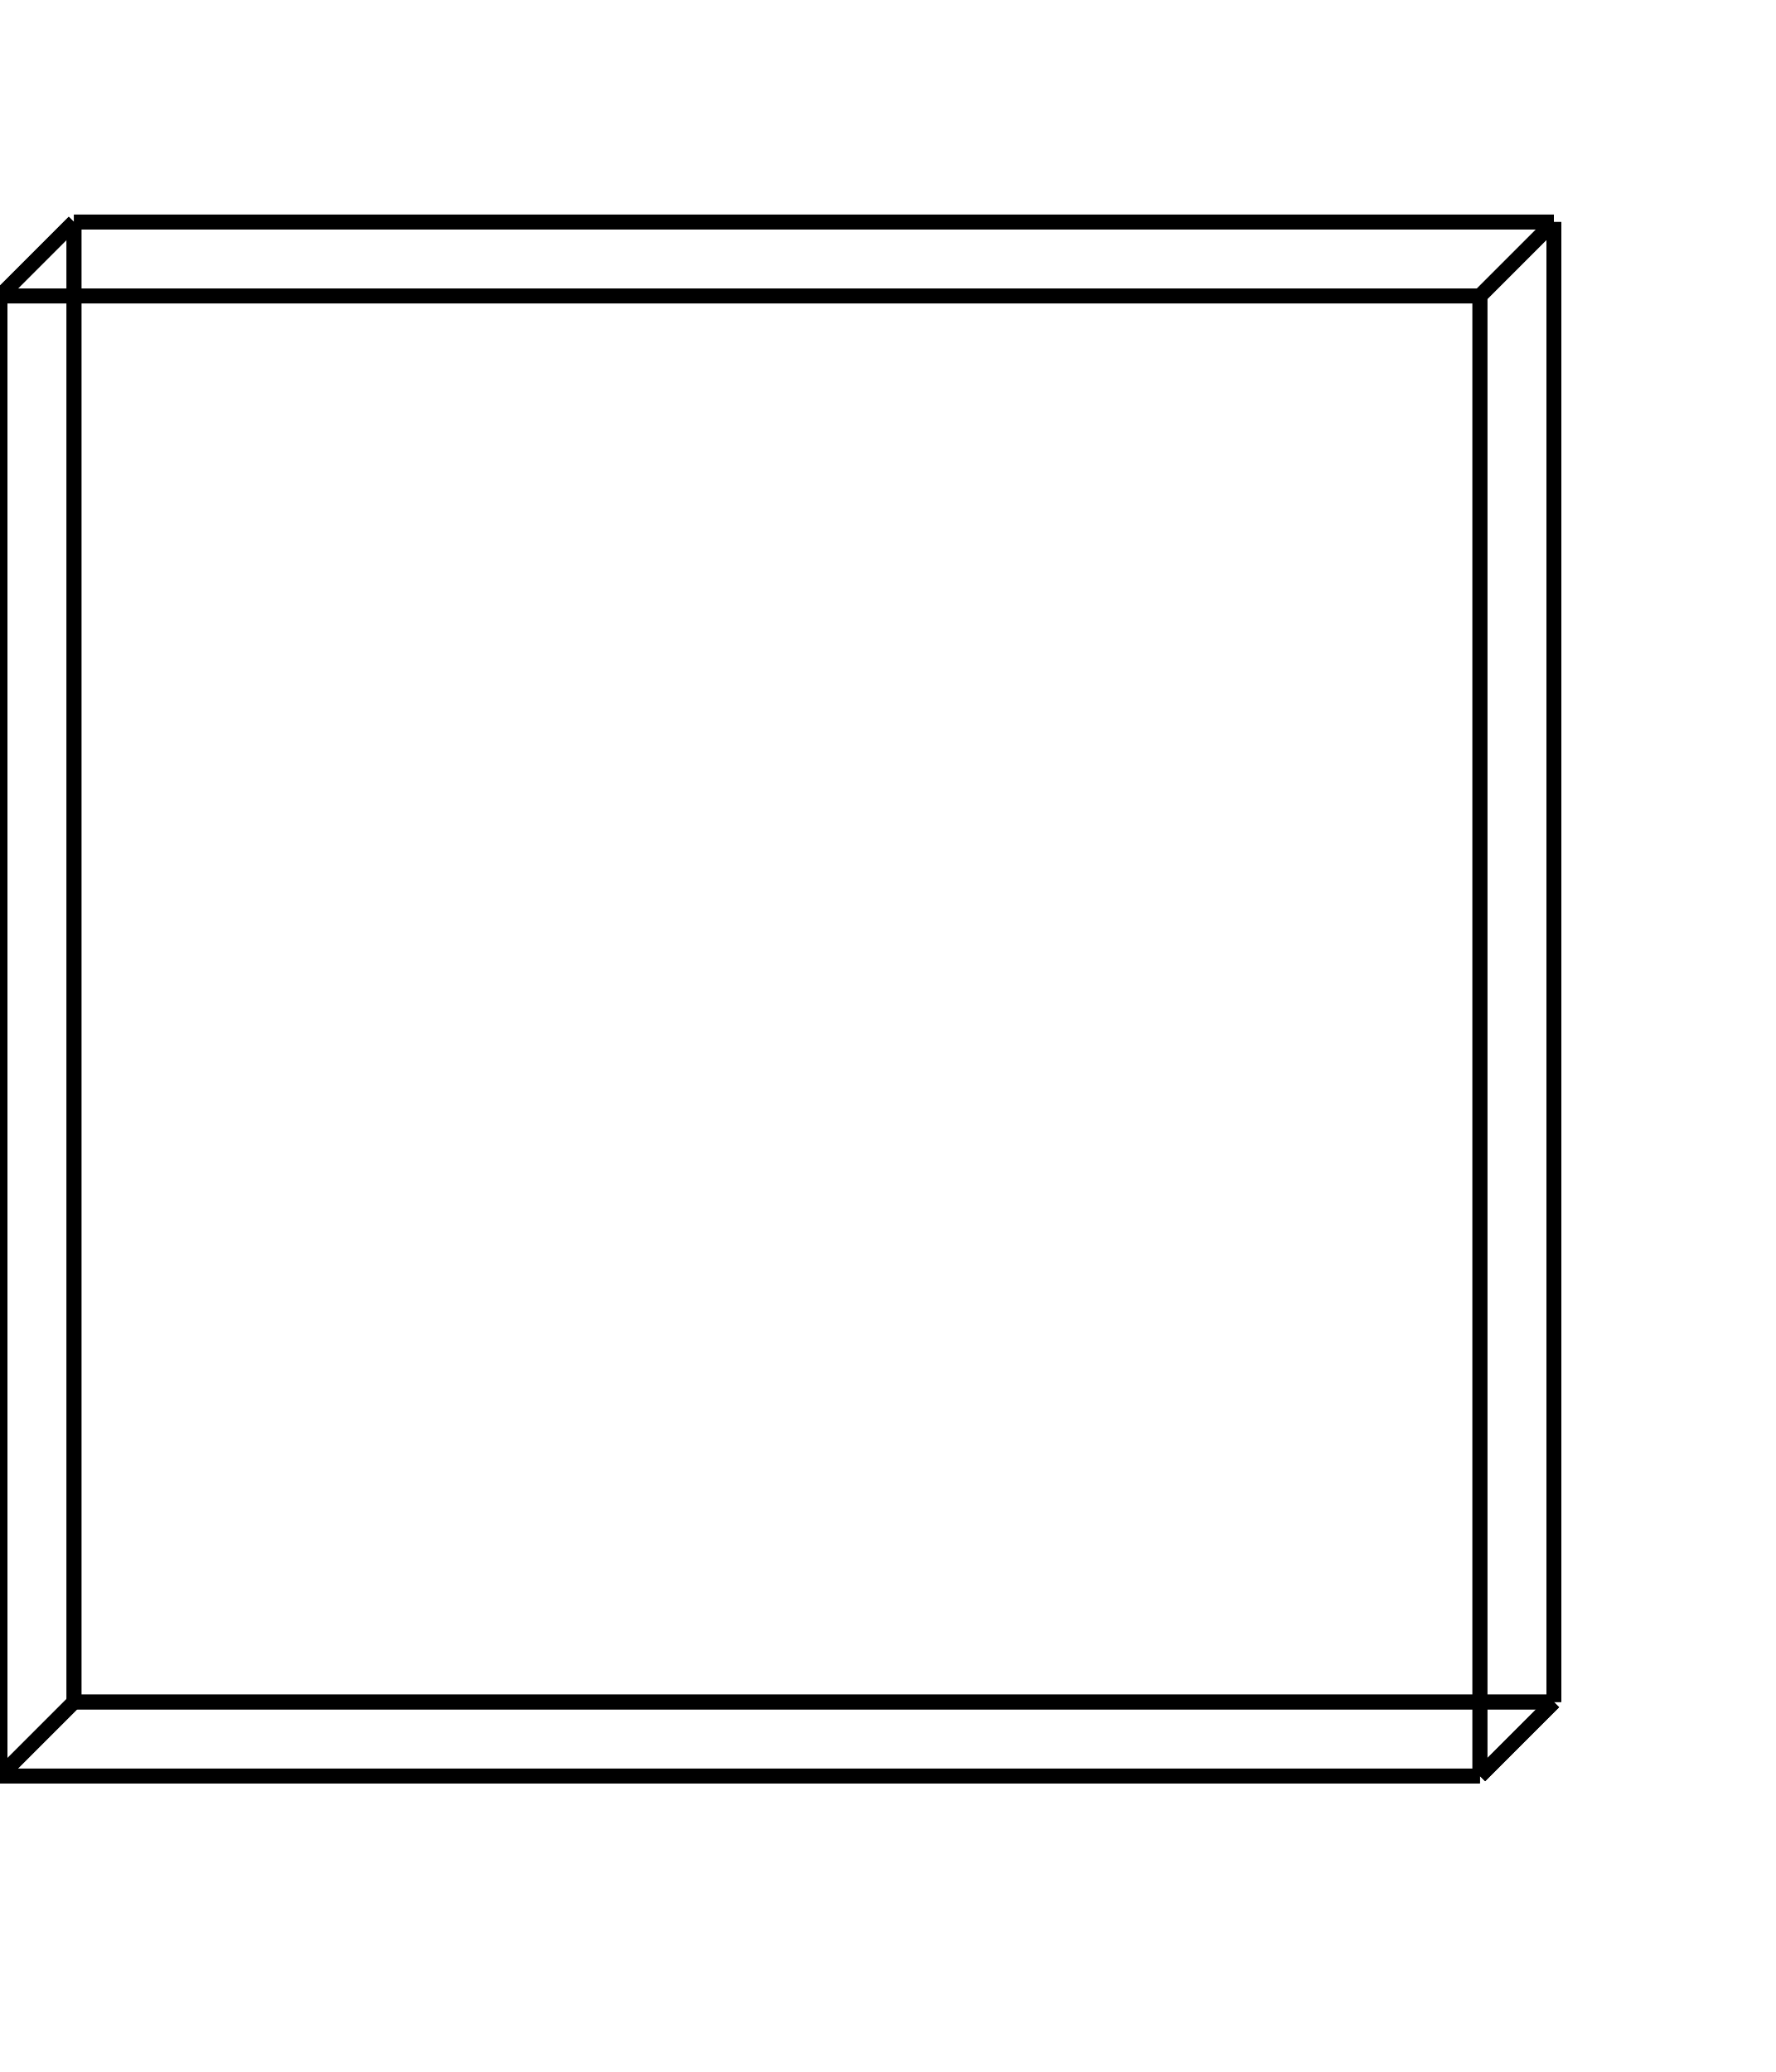
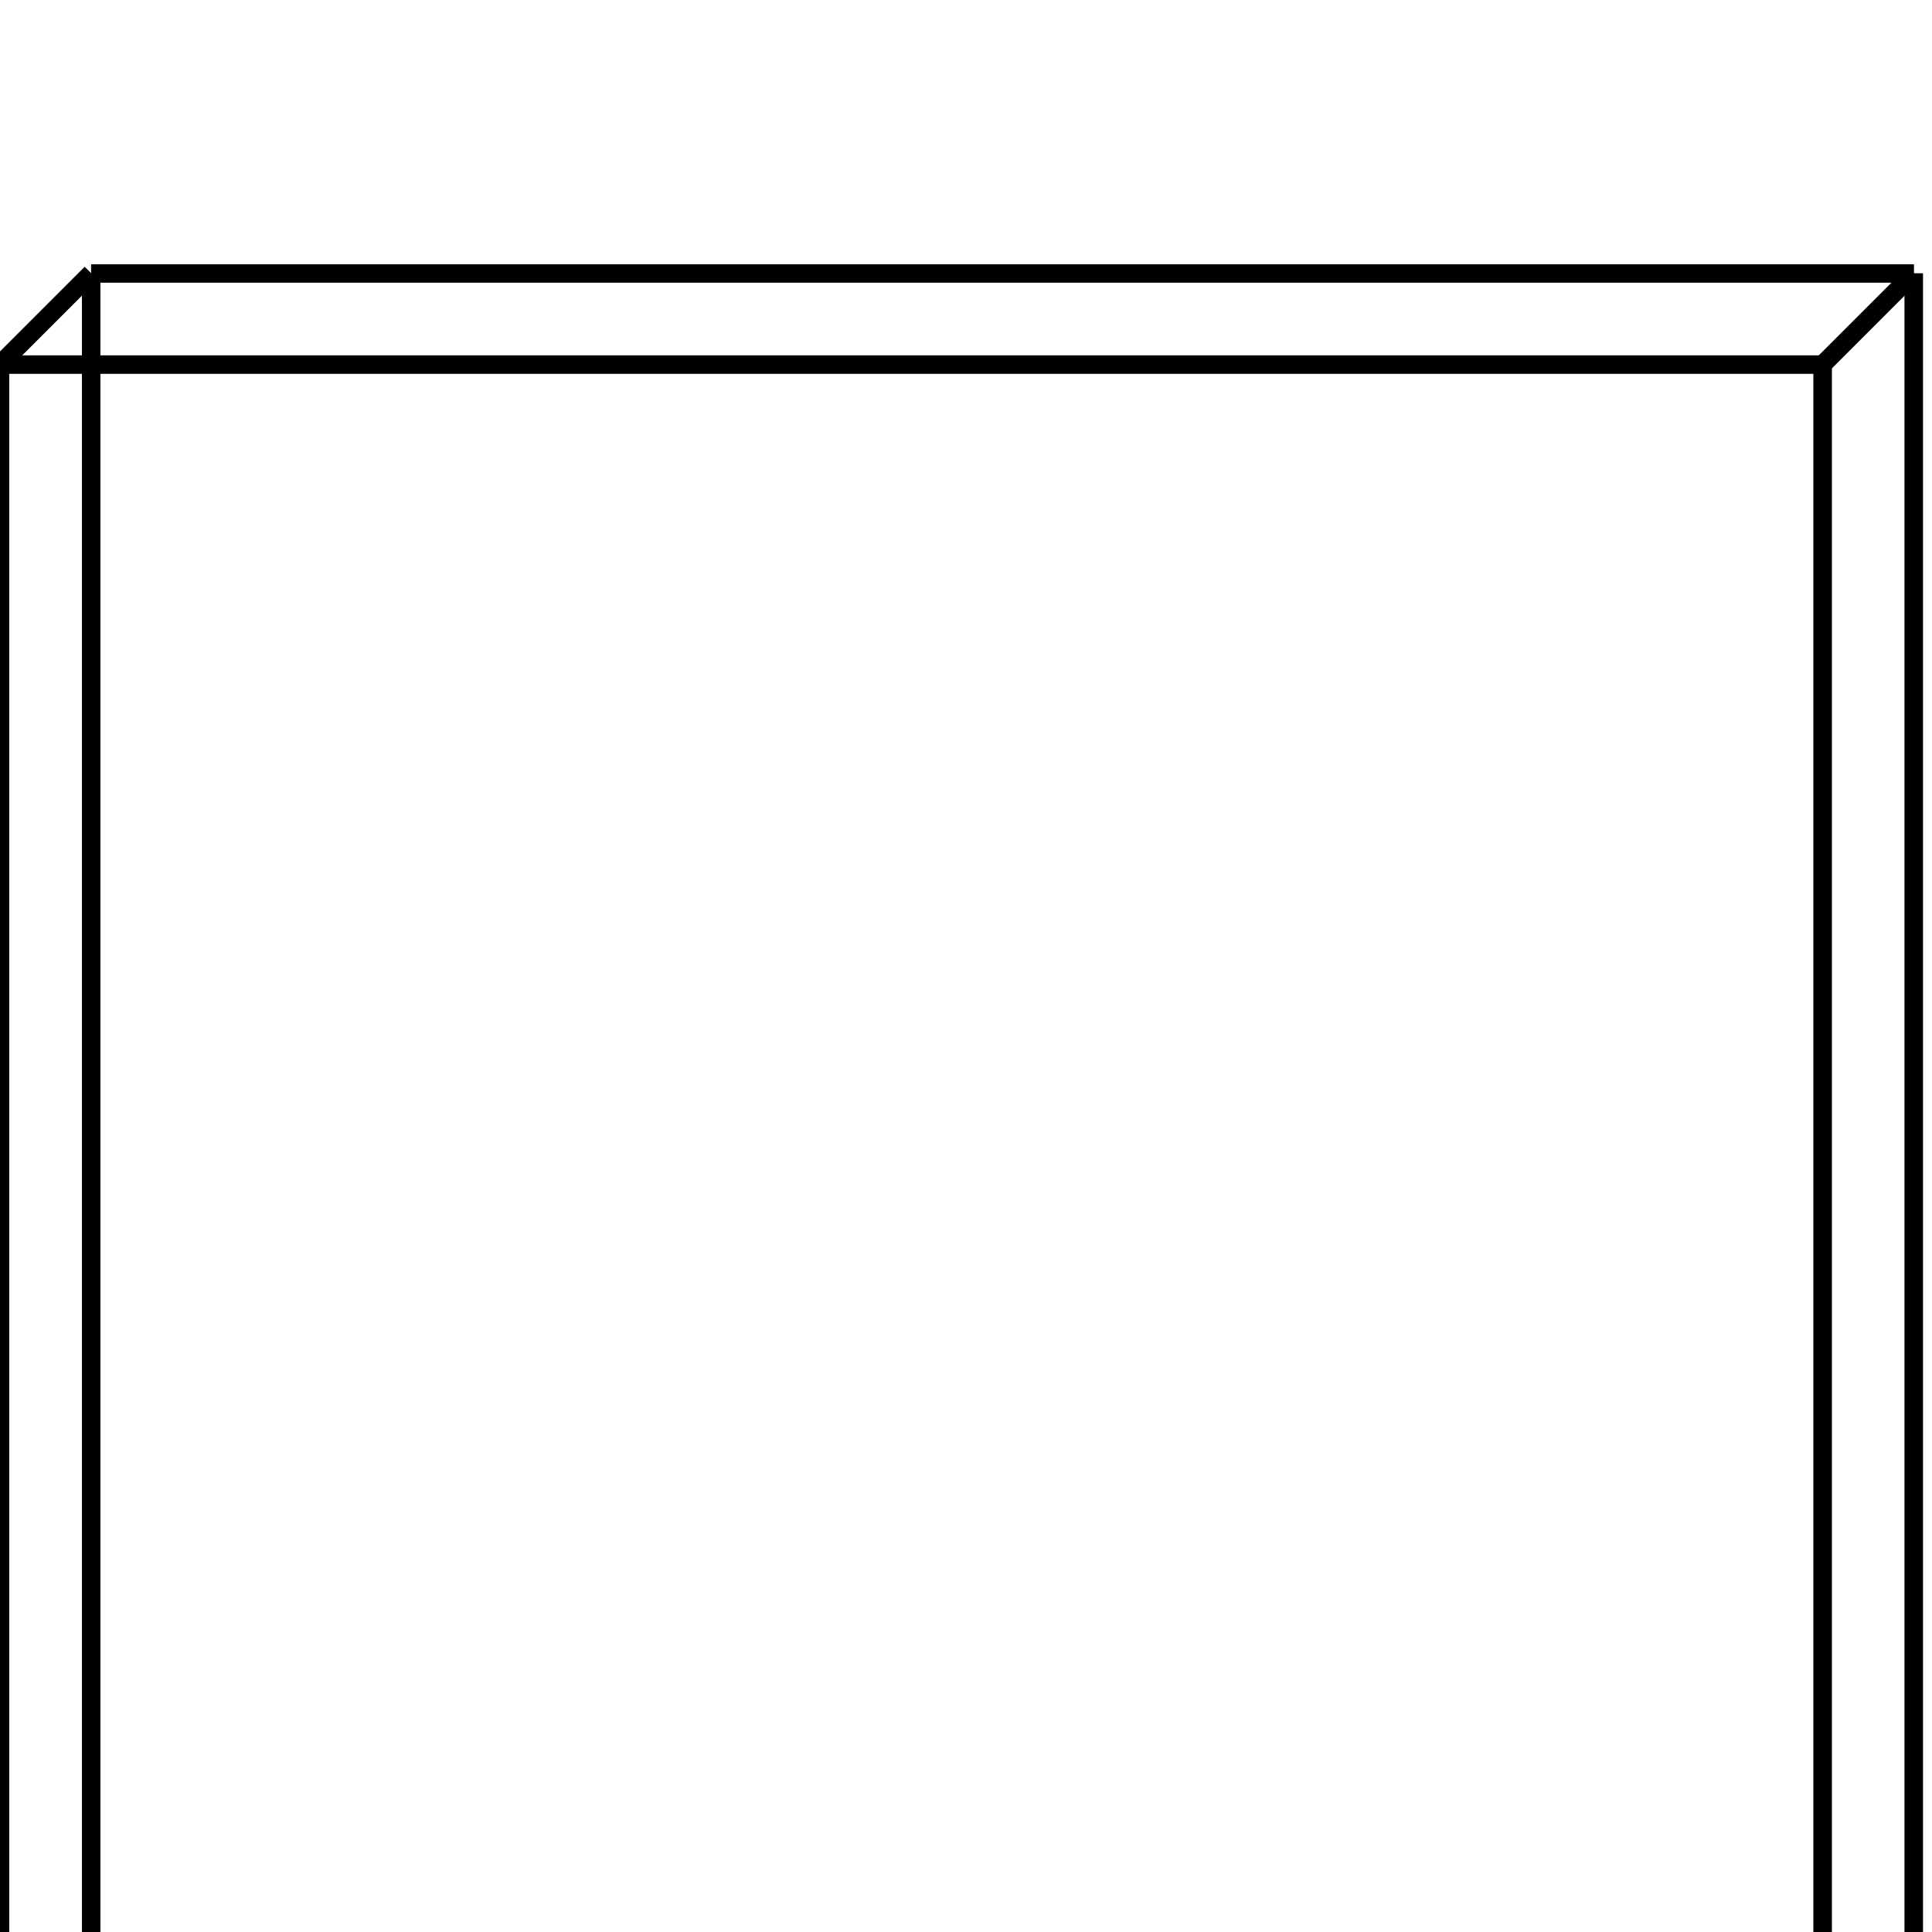
- <svg xmlns="http://www.w3.org/2000/svg" width="120" height="140">
+ <svg xmlns="http://www.w3.org/2000/svg" width="100%" height="100%">
  <g id="face-bottom">
    <line x1="0" y1="120" x2="100" y2="120" stroke="black" stroke-width="1" />
    <line x1="100" y1="120" x2="100" y2="20" stroke="black" stroke-width="1" />
    <line x1="100" y1="20" x2="0" y2="20" stroke="black" stroke-width="1" />
    <line x1="0" y1="20" x2="0" y2="120" stroke="black" stroke-width="1" />
  </g>
  <g id="face-top">
    <line x1="5" y1="115" x2="105" y2="115" stroke="black" stroke-width="1" />
    <line x1="105" y1="115" x2="105" y2="15" stroke="black" stroke-width="1" />
    <line x1="105" y1="15" x2="5" y2="15" stroke="black" stroke-width="1" />
    <line x1="5" y1="15" x2="5" y2="115" stroke="black" stroke-width="1" />
  </g>
  <g id="face-front">
    <line x1="0" y1="20" x2="5" y2="15" stroke="black" stroke-width="1" />
    <line x1="5" y1="15" x2="105" y2="15" stroke="black" stroke-width="1" />
    <line x1="105" y1="15" x2="100" y2="20" stroke="black" stroke-width="1" />
    <line x1="100" y1="20" x2="0" y2="20" stroke="black" stroke-width="1" />
  </g>
  <g id="face-back">
    <line x1="0" y1="120" x2="5" y2="115" stroke="black" stroke-width="1" />
    <line x1="5" y1="115" x2="105" y2="115" stroke="black" stroke-width="1" />
    <line x1="105" y1="115" x2="100" y2="120" stroke="black" stroke-width="1" />
    <line x1="100" y1="120" x2="0" y2="120" stroke="black" stroke-width="1" />
  </g>
  <g id="face-left">
    <line x1="0" y1="120" x2="5" y2="115" stroke="black" stroke-width="1" />
    <line x1="5" y1="115" x2="5" y2="15" stroke="black" stroke-width="1" />
    <line x1="5" y1="15" x2="0" y2="20" stroke="black" stroke-width="1" />
    <line x1="0" y1="20" x2="0" y2="120" stroke="black" stroke-width="1" />
  </g>
  <g id="face-right">
    <line x1="100" y1="120" x2="105" y2="115" stroke="black" stroke-width="1" />
    <line x1="105" y1="115" x2="105" y2="15" stroke="black" stroke-width="1" />
    <line x1="105" y1="15" x2="100" y2="20" stroke="black" stroke-width="1" />
    <line x1="100" y1="20" x2="100" y2="120" stroke="black" stroke-width="1" />
  </g>
</svg>
